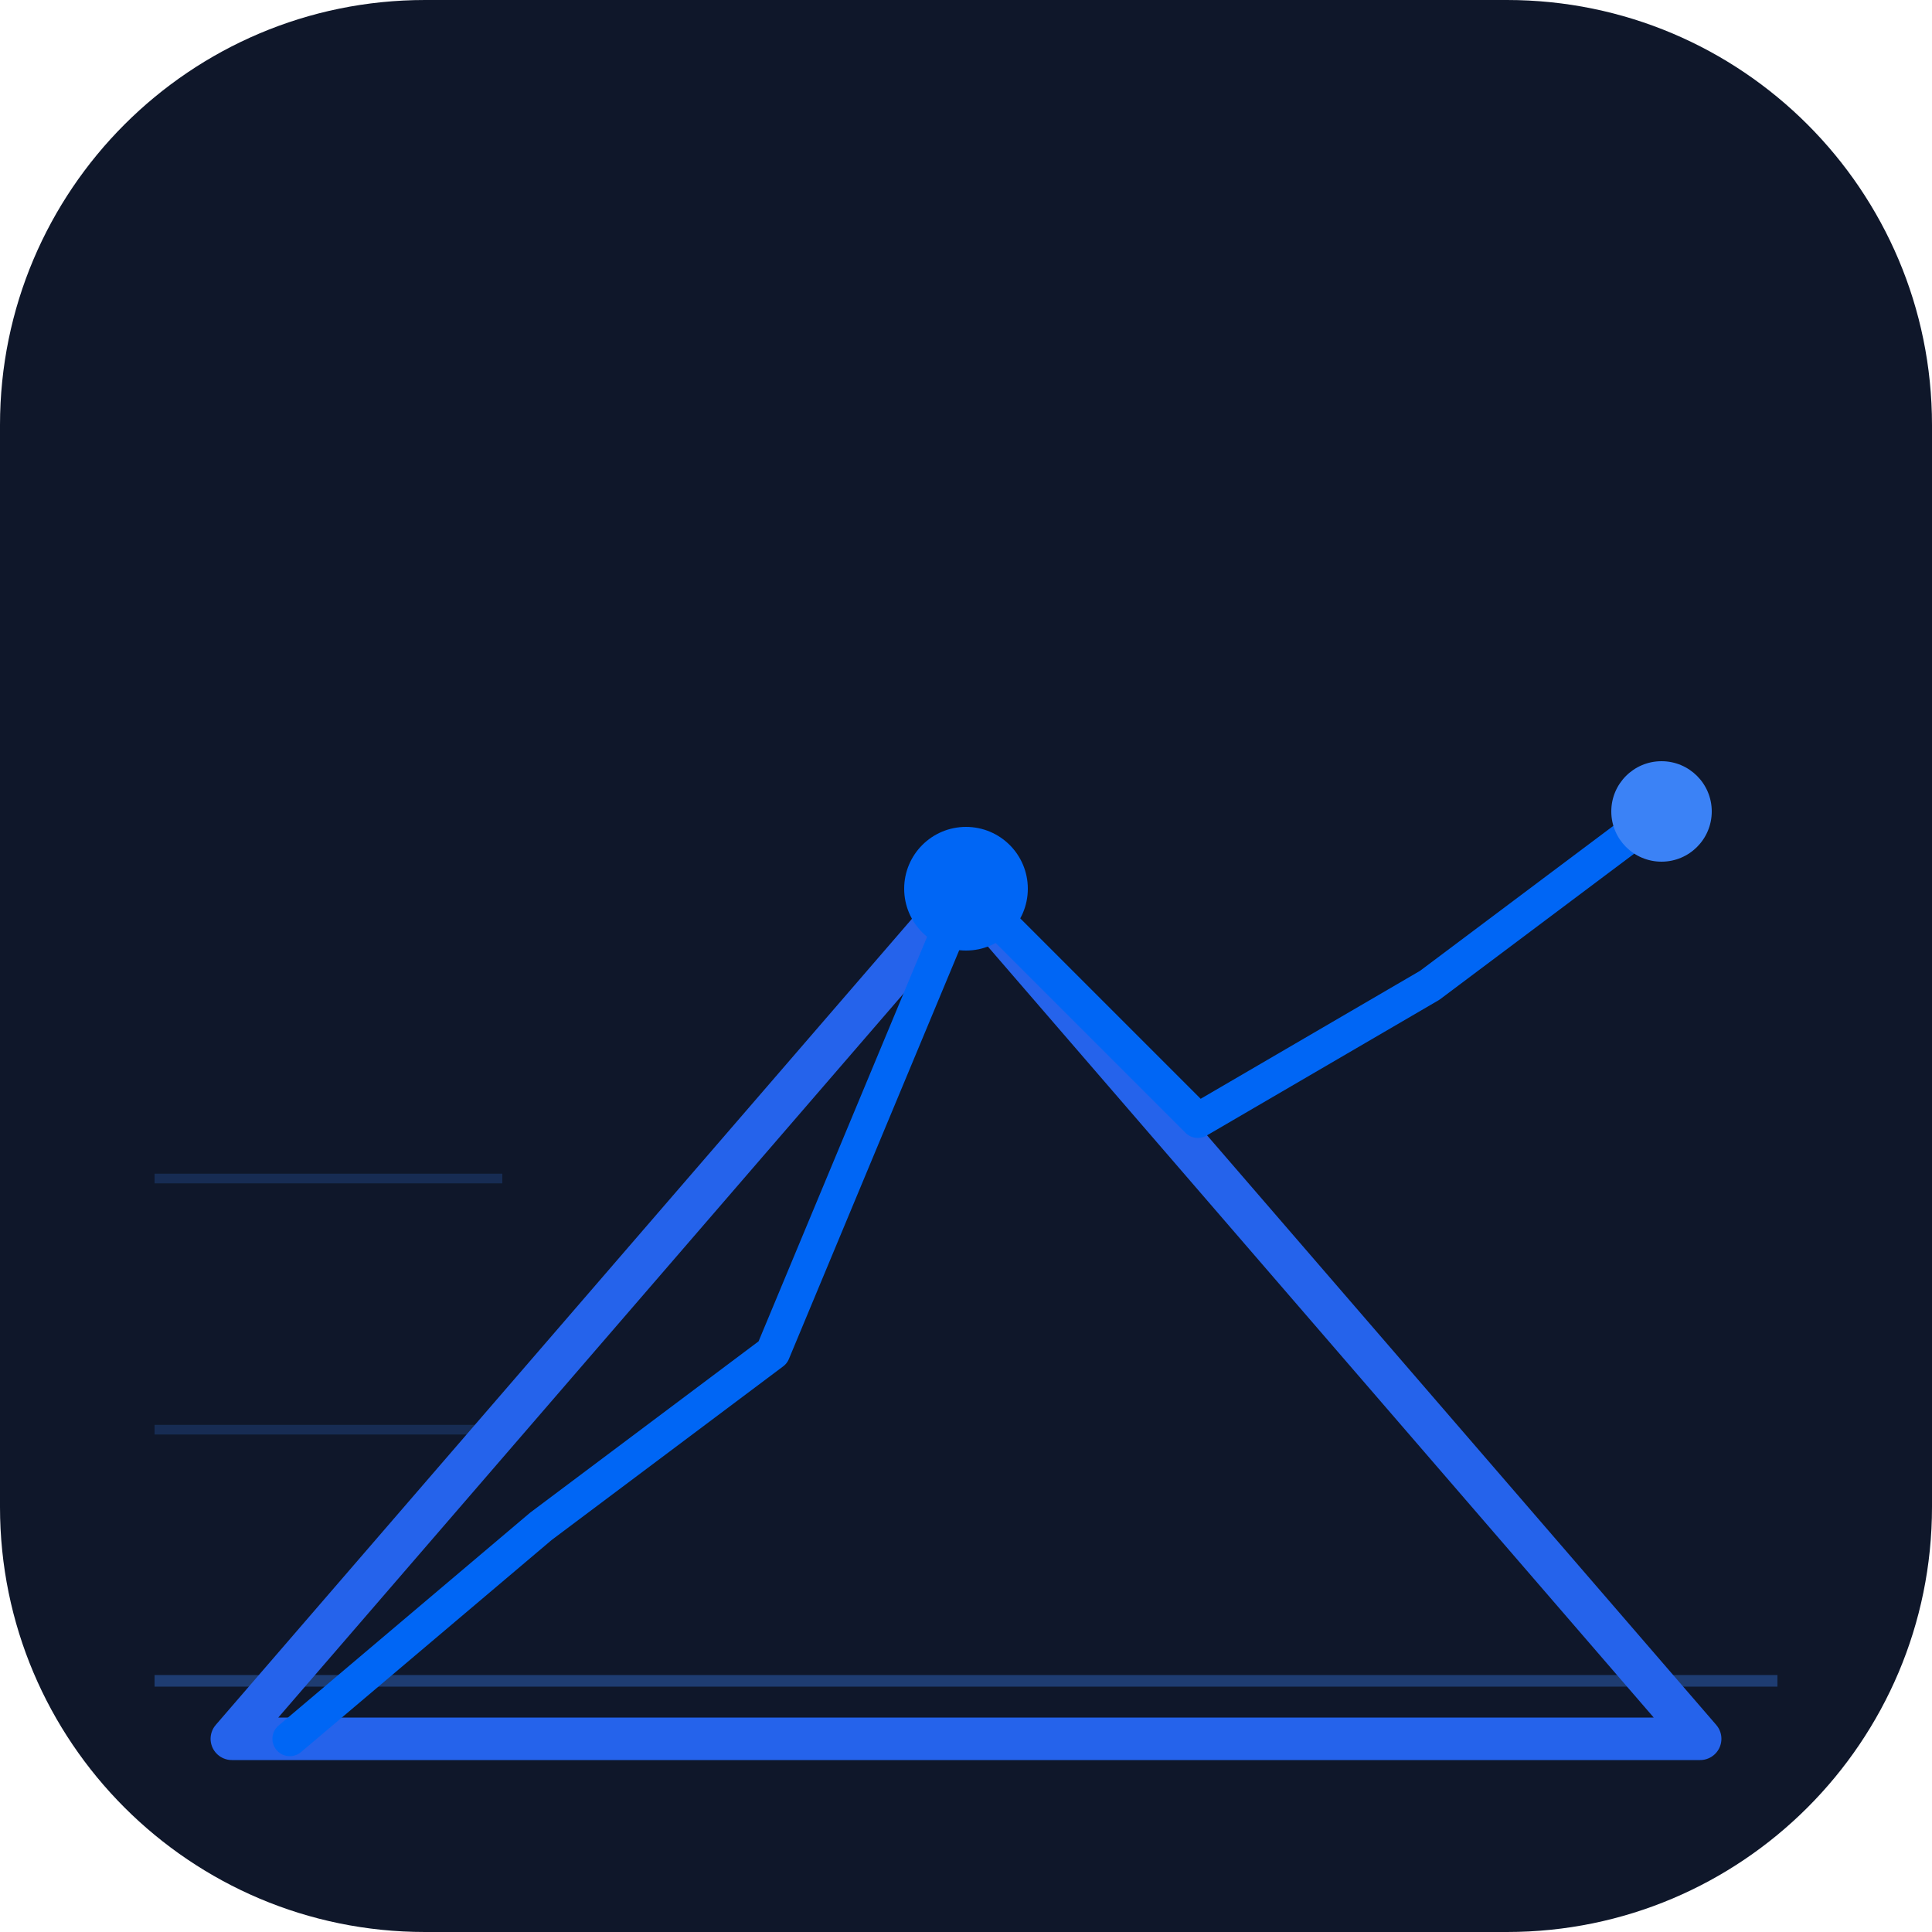
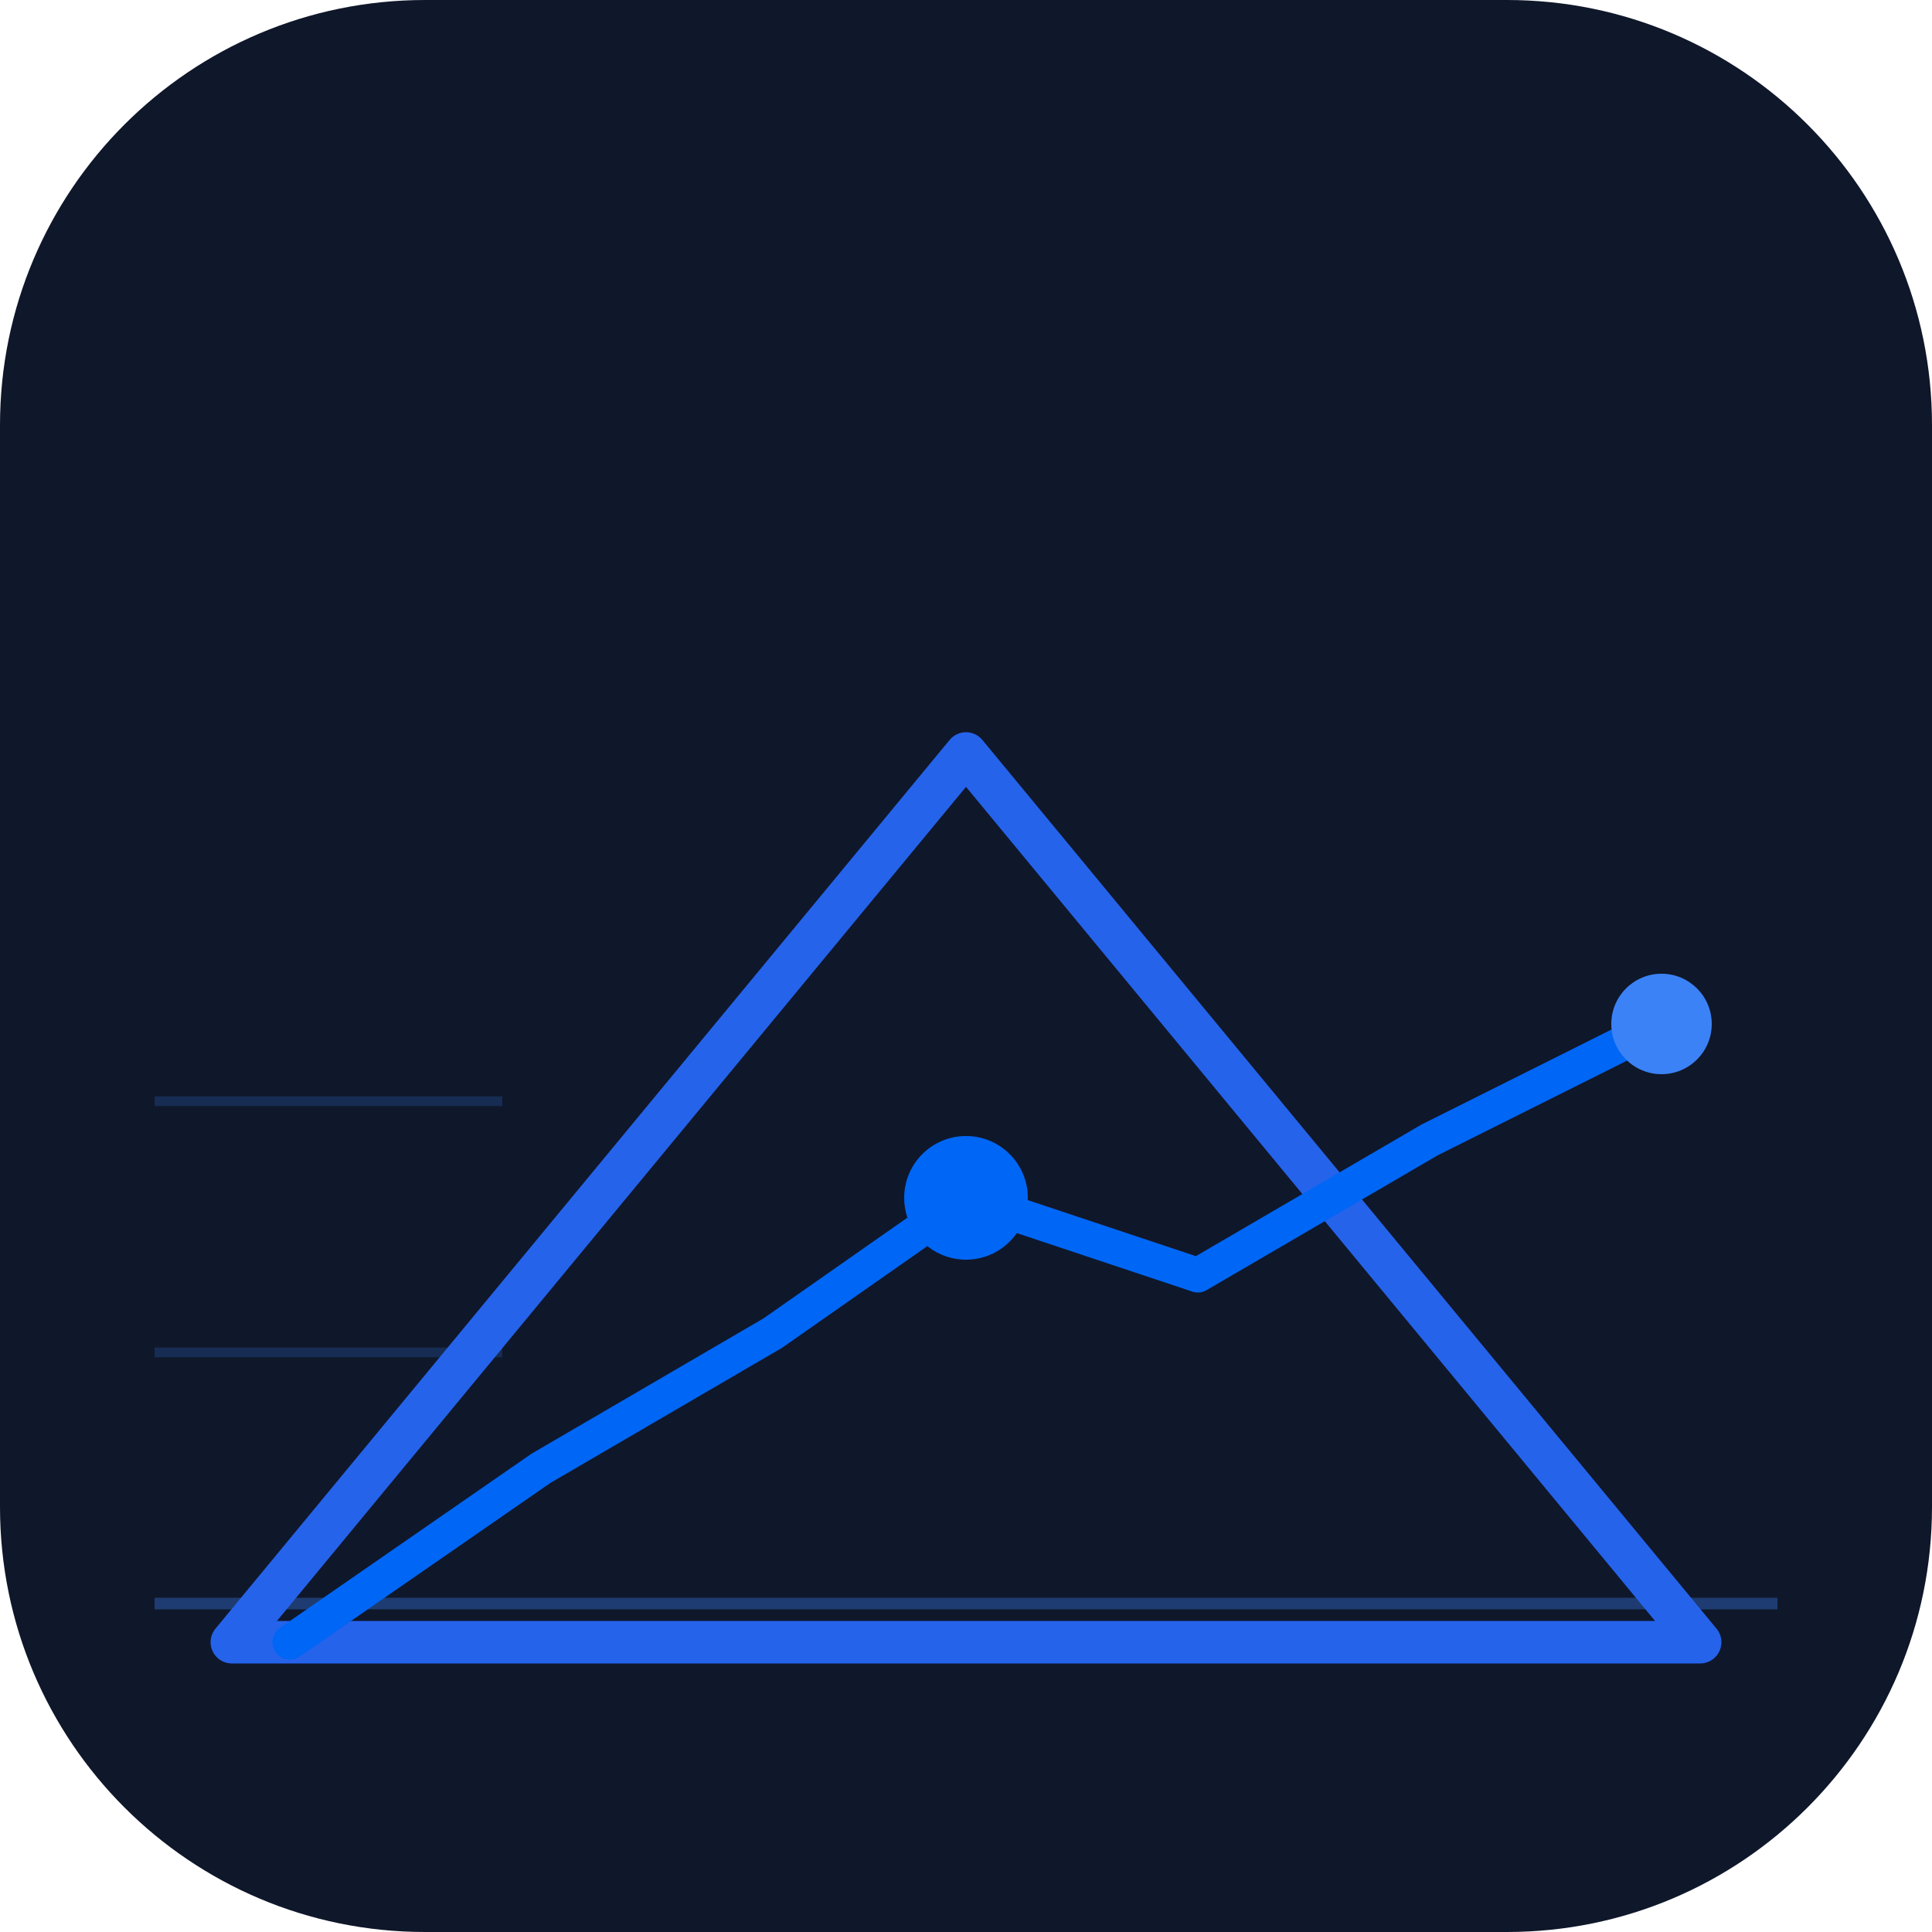
<svg xmlns="http://www.w3.org/2000/svg" viewBox="290 30 100 100" width="100" height="100" role="img">
  <rect x="290" y="30" width="100" height="100" rx="22" fill="#0f172a" />
-   <line x1="298" y1="117" x2="382" y2="117" stroke="#3b82f6" stroke-width="0.6" stroke-opacity="0.35" />
-   <line x1="298" y1="104" x2="316" y2="104" stroke="#3b82f6" stroke-width="0.5" stroke-opacity="0.2" />
-   <line x1="298" y1="91" x2="316" y2="91" stroke="#3b82f6" stroke-width="0.5" stroke-opacity="0.2" />
-   <polygon points="302,120 340,76 378,120" fill="none" stroke="#2563eb" stroke-width="2.2" stroke-linejoin="round" />
-   <polyline points="305,120 318,109 330,100 340,76 352,88 364,81 376,72" fill="none" stroke="#0066f5" stroke-width="1.8" stroke-linecap="round" stroke-linejoin="round" />
-   <circle cx="340" cy="76" r="3.2" fill="#0066f5" />
-   <circle cx="376" cy="72" r="2.6" fill="#3b82f6" />
+   <line x1="298" y1="113" x2="382" y2="113" stroke="#3b82f6" stroke-width="0.6" stroke-opacity="0.35" />
+   <line x1="298" y1="100" x2="316" y2="100" stroke="#3b82f6" stroke-width="0.5" stroke-opacity="0.2" />
+   <line x1="298" y1="87" x2="316" y2="87" stroke="#3b82f6" stroke-width="0.5" stroke-opacity="0.2" />
+   <polygon points="302,115 340,69 378,115" fill="none" stroke="#2563eb" stroke-width="2.2" stroke-linejoin="round" />
+   <polyline points="305,115 318,106 330,99 340,92 352,96 364,89 376,83" fill="none" stroke="#0066f5" stroke-width="1.8" stroke-linecap="round" stroke-linejoin="round" />
+   <circle cx="340" cy="92" r="3.2" fill="#0066f5" />
+   <circle cx="376" cy="83" r="2.6" fill="#3b82f6" />
</svg>
